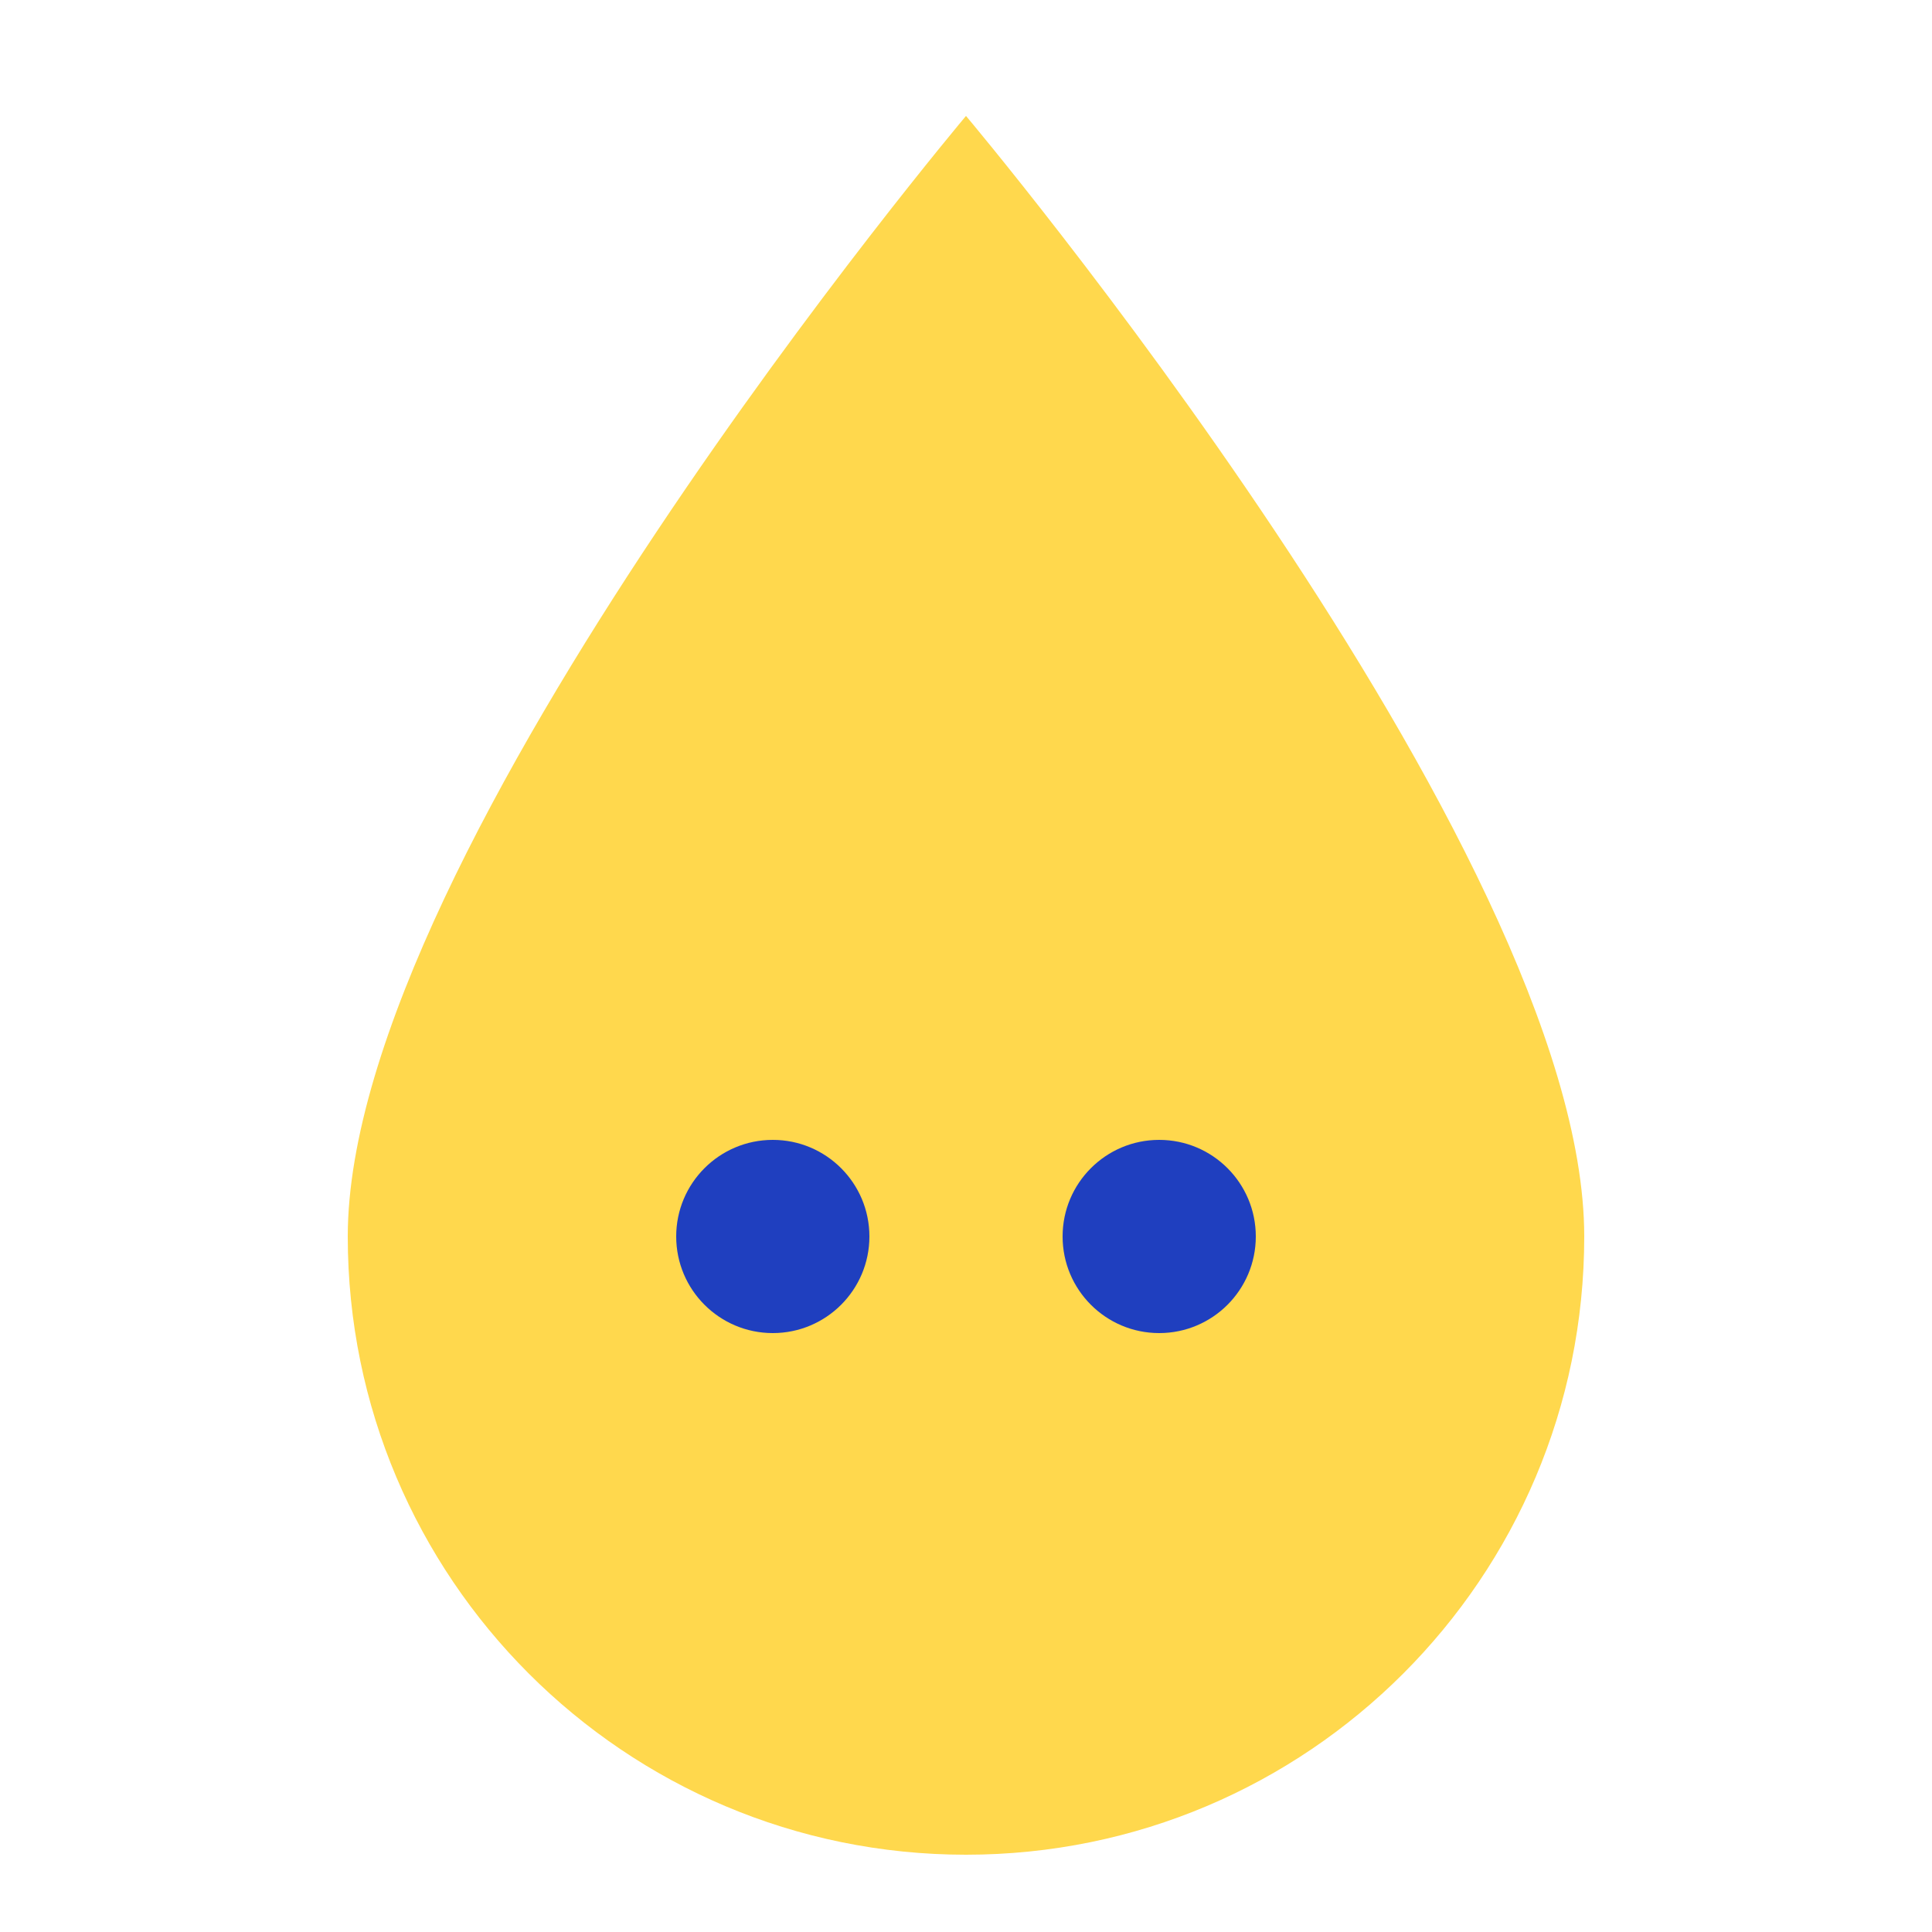
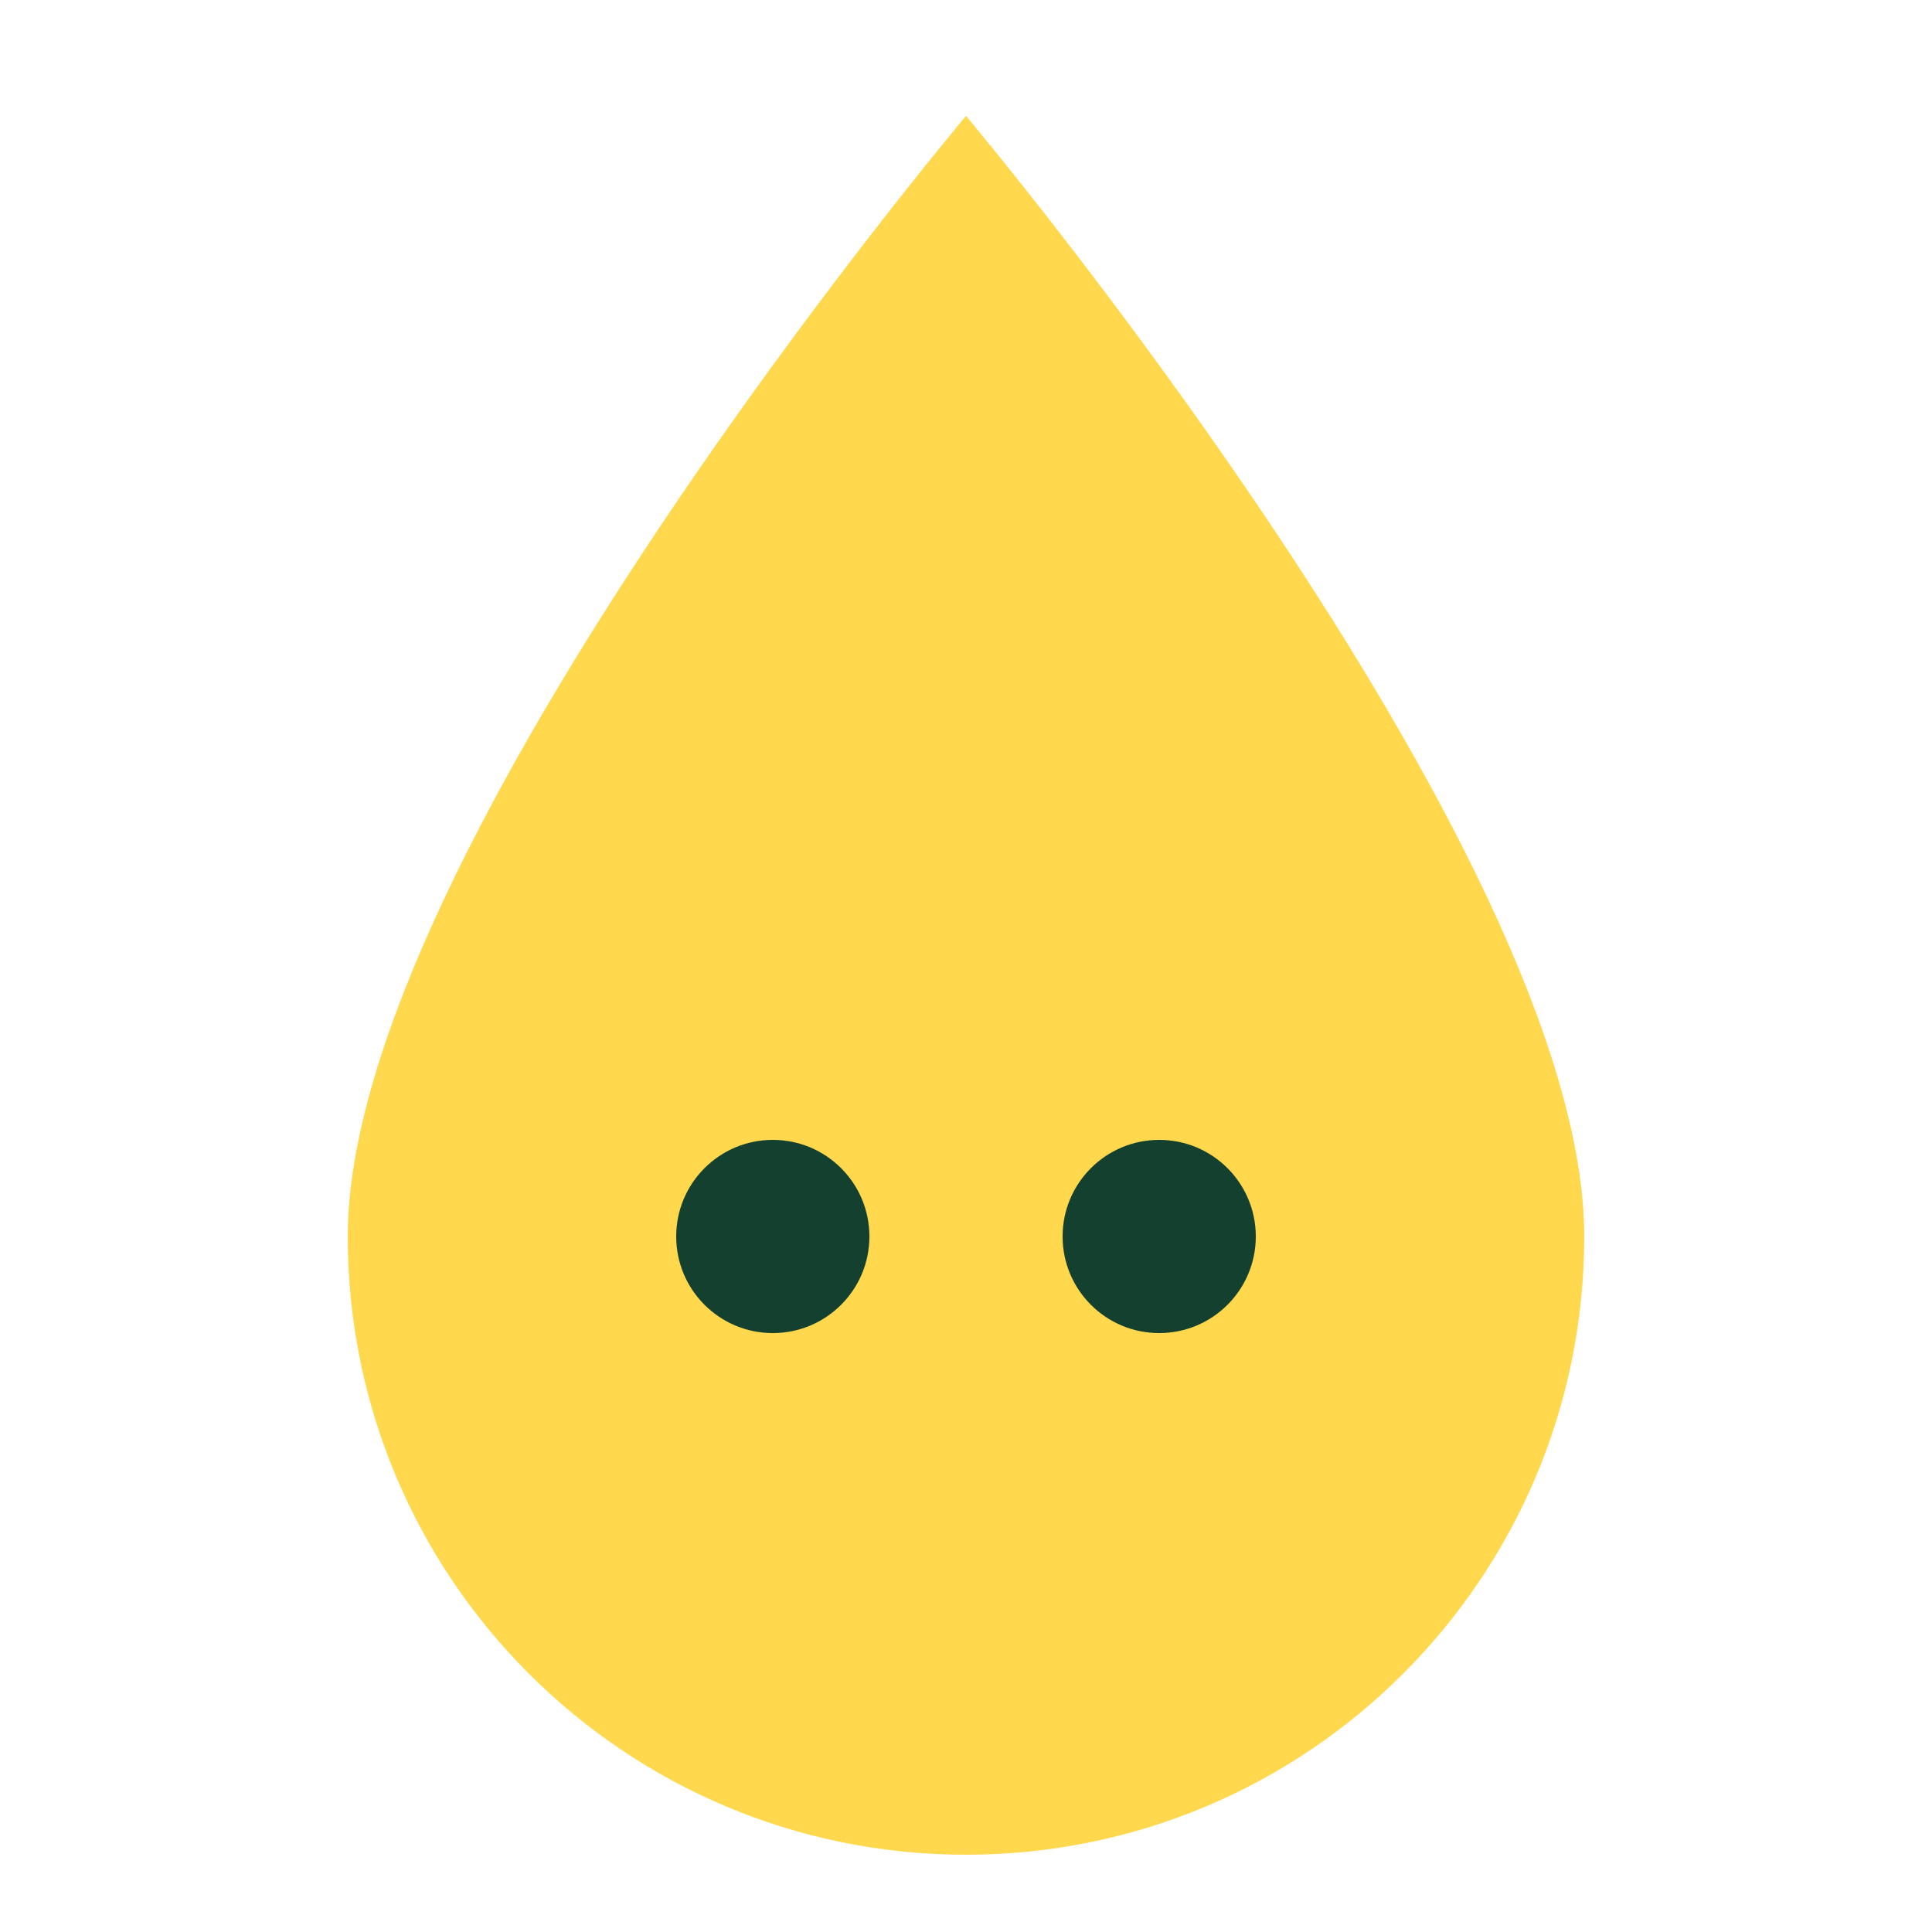
<svg xmlns="http://www.w3.org/2000/svg" viewBox="0 0 100 100">
  <path fill="#FFD84D" d="M50 6S18 44 18 64a32 32 0 0 0 64 0C82 44 50 6 50 6Z" />
-   <circle cx="40" cy="64" r="5" fill="#1F3FBF" />
-   <circle cx="60" cy="64" r="5" fill="#1F3FBF" />
+   <circle cx="40" cy="64" r="5" fill="#14402F" />
+   <circle cx="60" cy="64" r="5" fill="#14402F" />
</svg>
